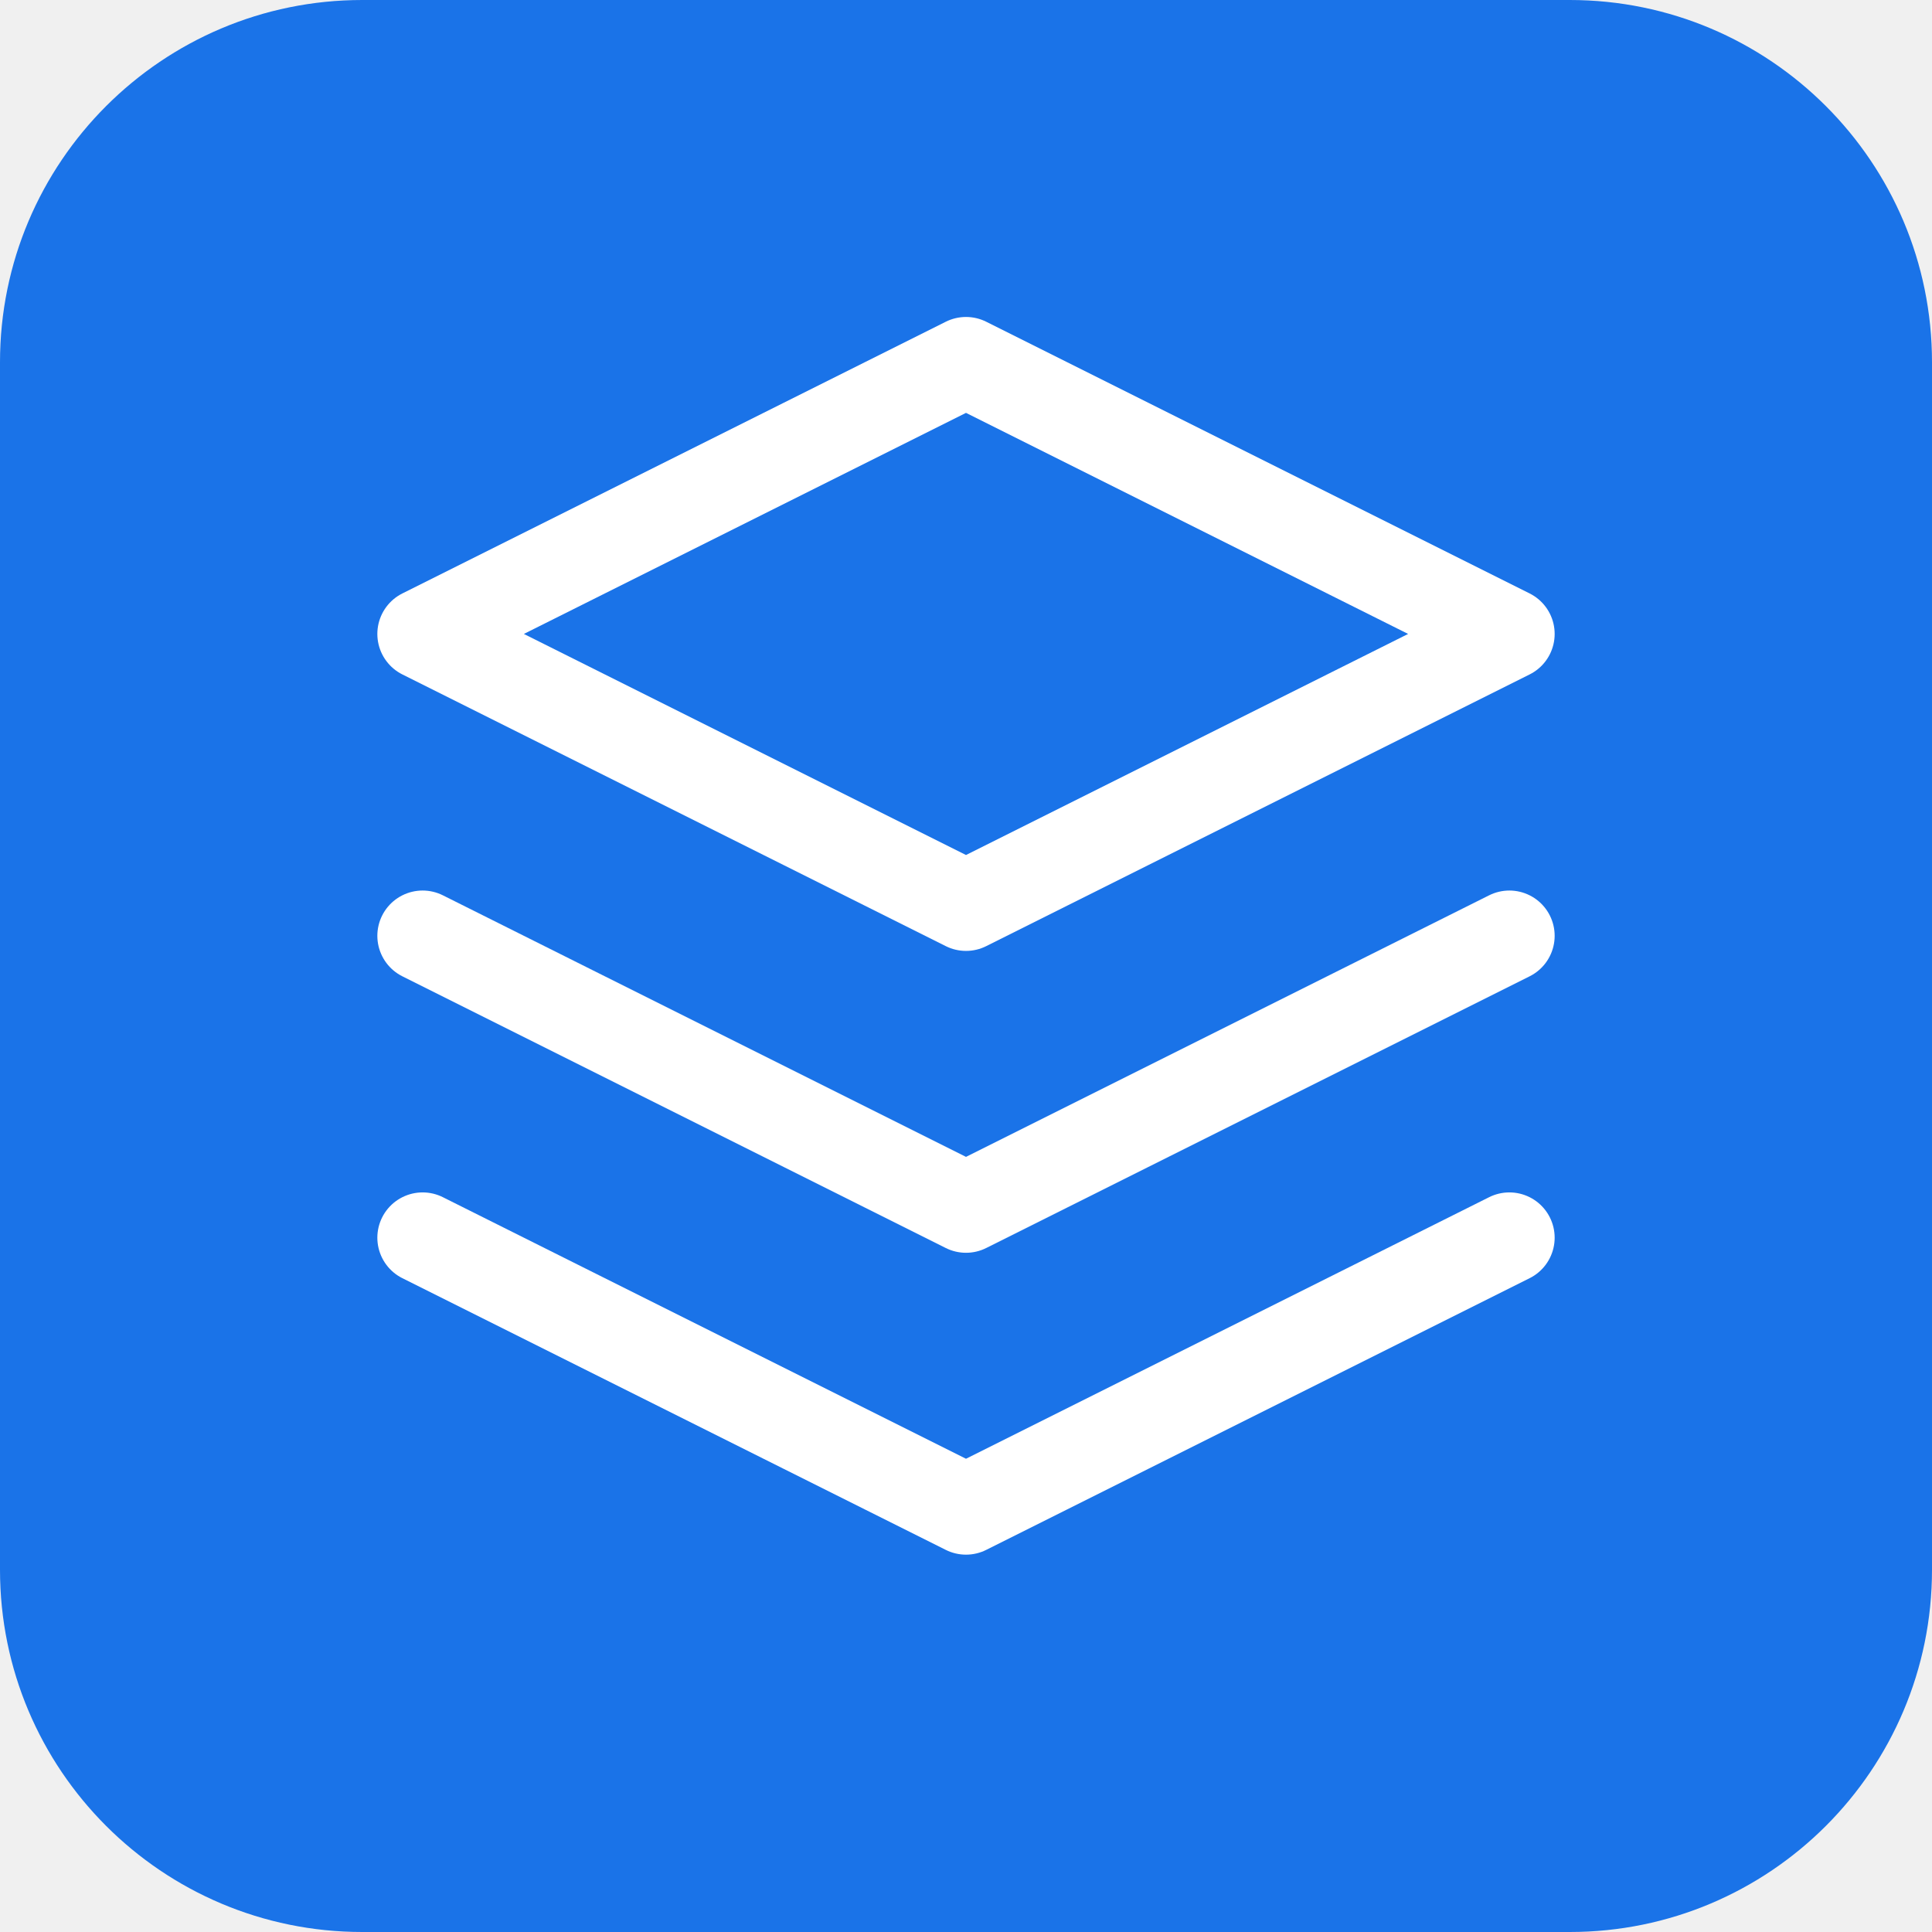
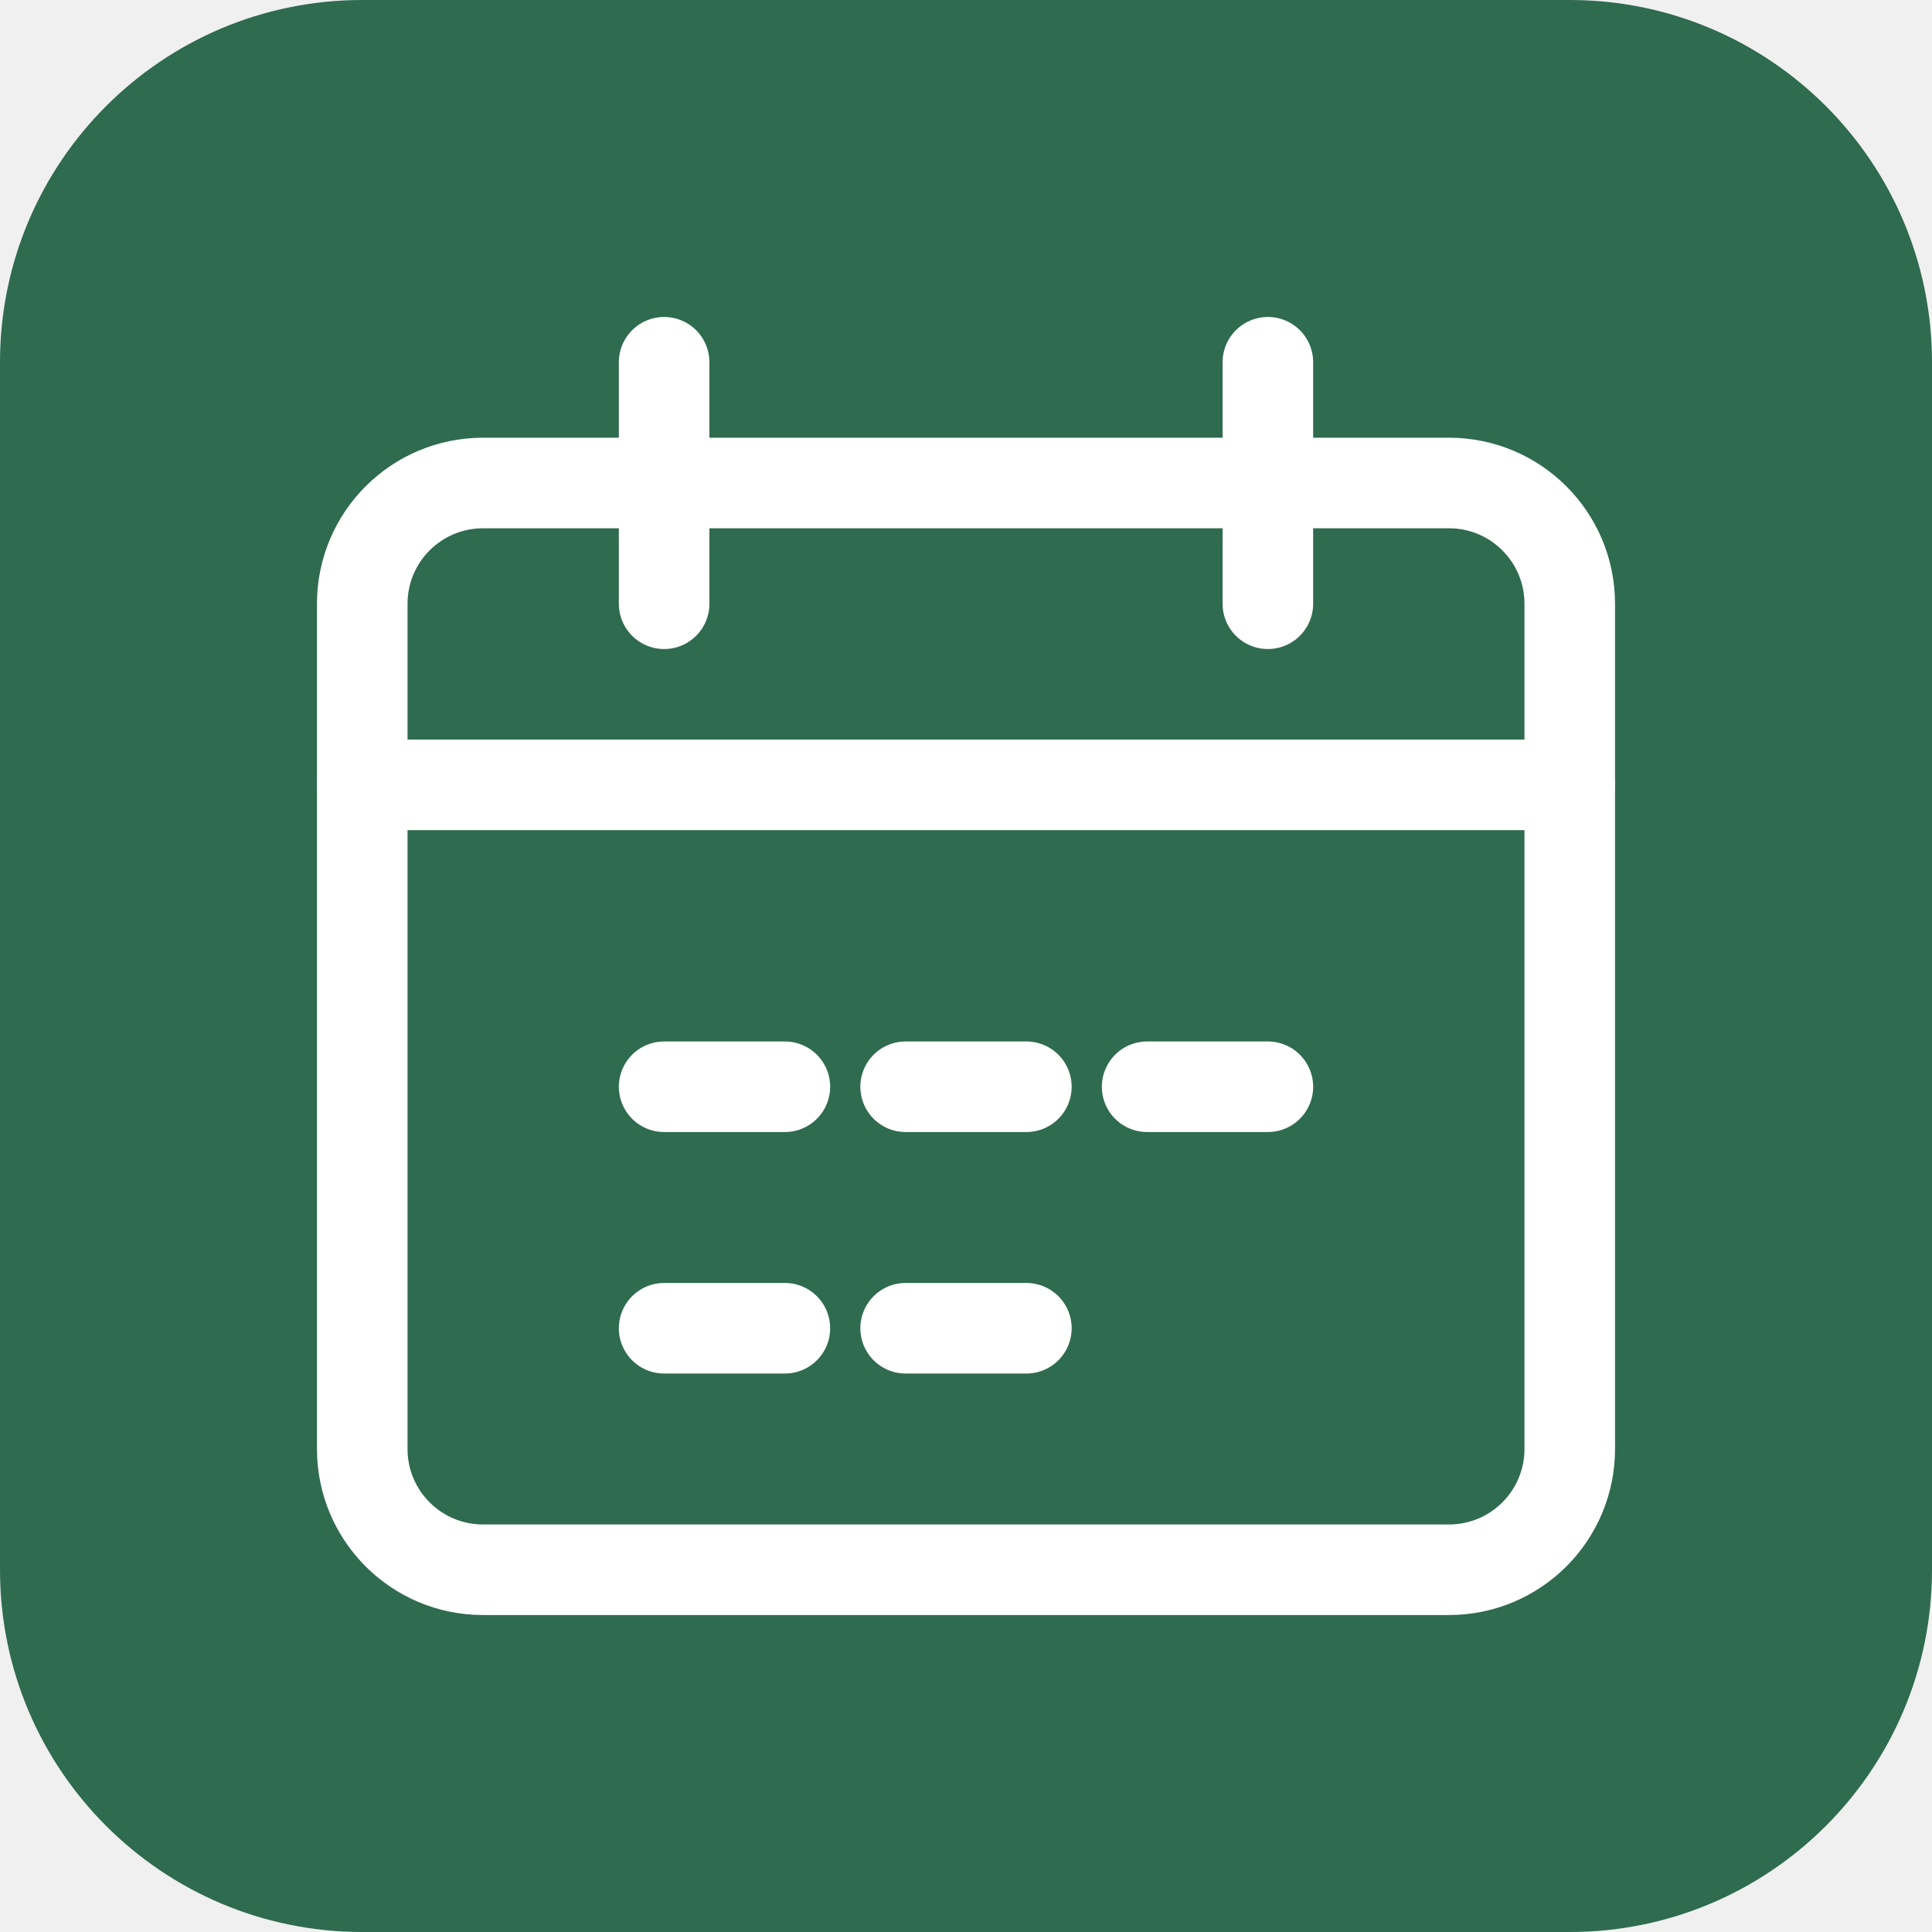
- <svg xmlns="http://www.w3.org/2000/svg" viewBox="0 0 64 64" width="64" height="64" role="img" aria-label="Container Registry">
-   <rect width="64" height="64" rx="12" fill="#1a73e8" />
-   <g fill="none" stroke="#ffffff" stroke-width="3" stroke-linejoin="round" stroke-linecap="round">
-     <path d="M32 12 L50 21 L32 30 L14 21 Z" />
-     <path d="M14 31 L32 40 L50 31" />
-     <path d="M14 41 L32 50 L50 41" />
+ <svg xmlns="http://www.w3.org/2000/svg" viewBox="0 0 64 64" width="64" height="64" role="img" aria-label="Tour Dates">
+   <rect width="64" height="64" rx="12" fill="#2F6B4F" />
+   <g fill="none" stroke="#ffffff" stroke-width="3" stroke-linecap="round" stroke-linejoin="round">
+     <rect x="12" y="16" width="40" height="36" rx="4" />
+     <path d="M12 26 L52 26" />
+     <path d="M22 12 L22 20 M42 12 L42 20" />
+     <path d="M22 36 L26 36 M30 36 L34 36 M38 36 L42 36 M22 44 L26 44 M30 44 L34 44" />
  </g>
</svg>
